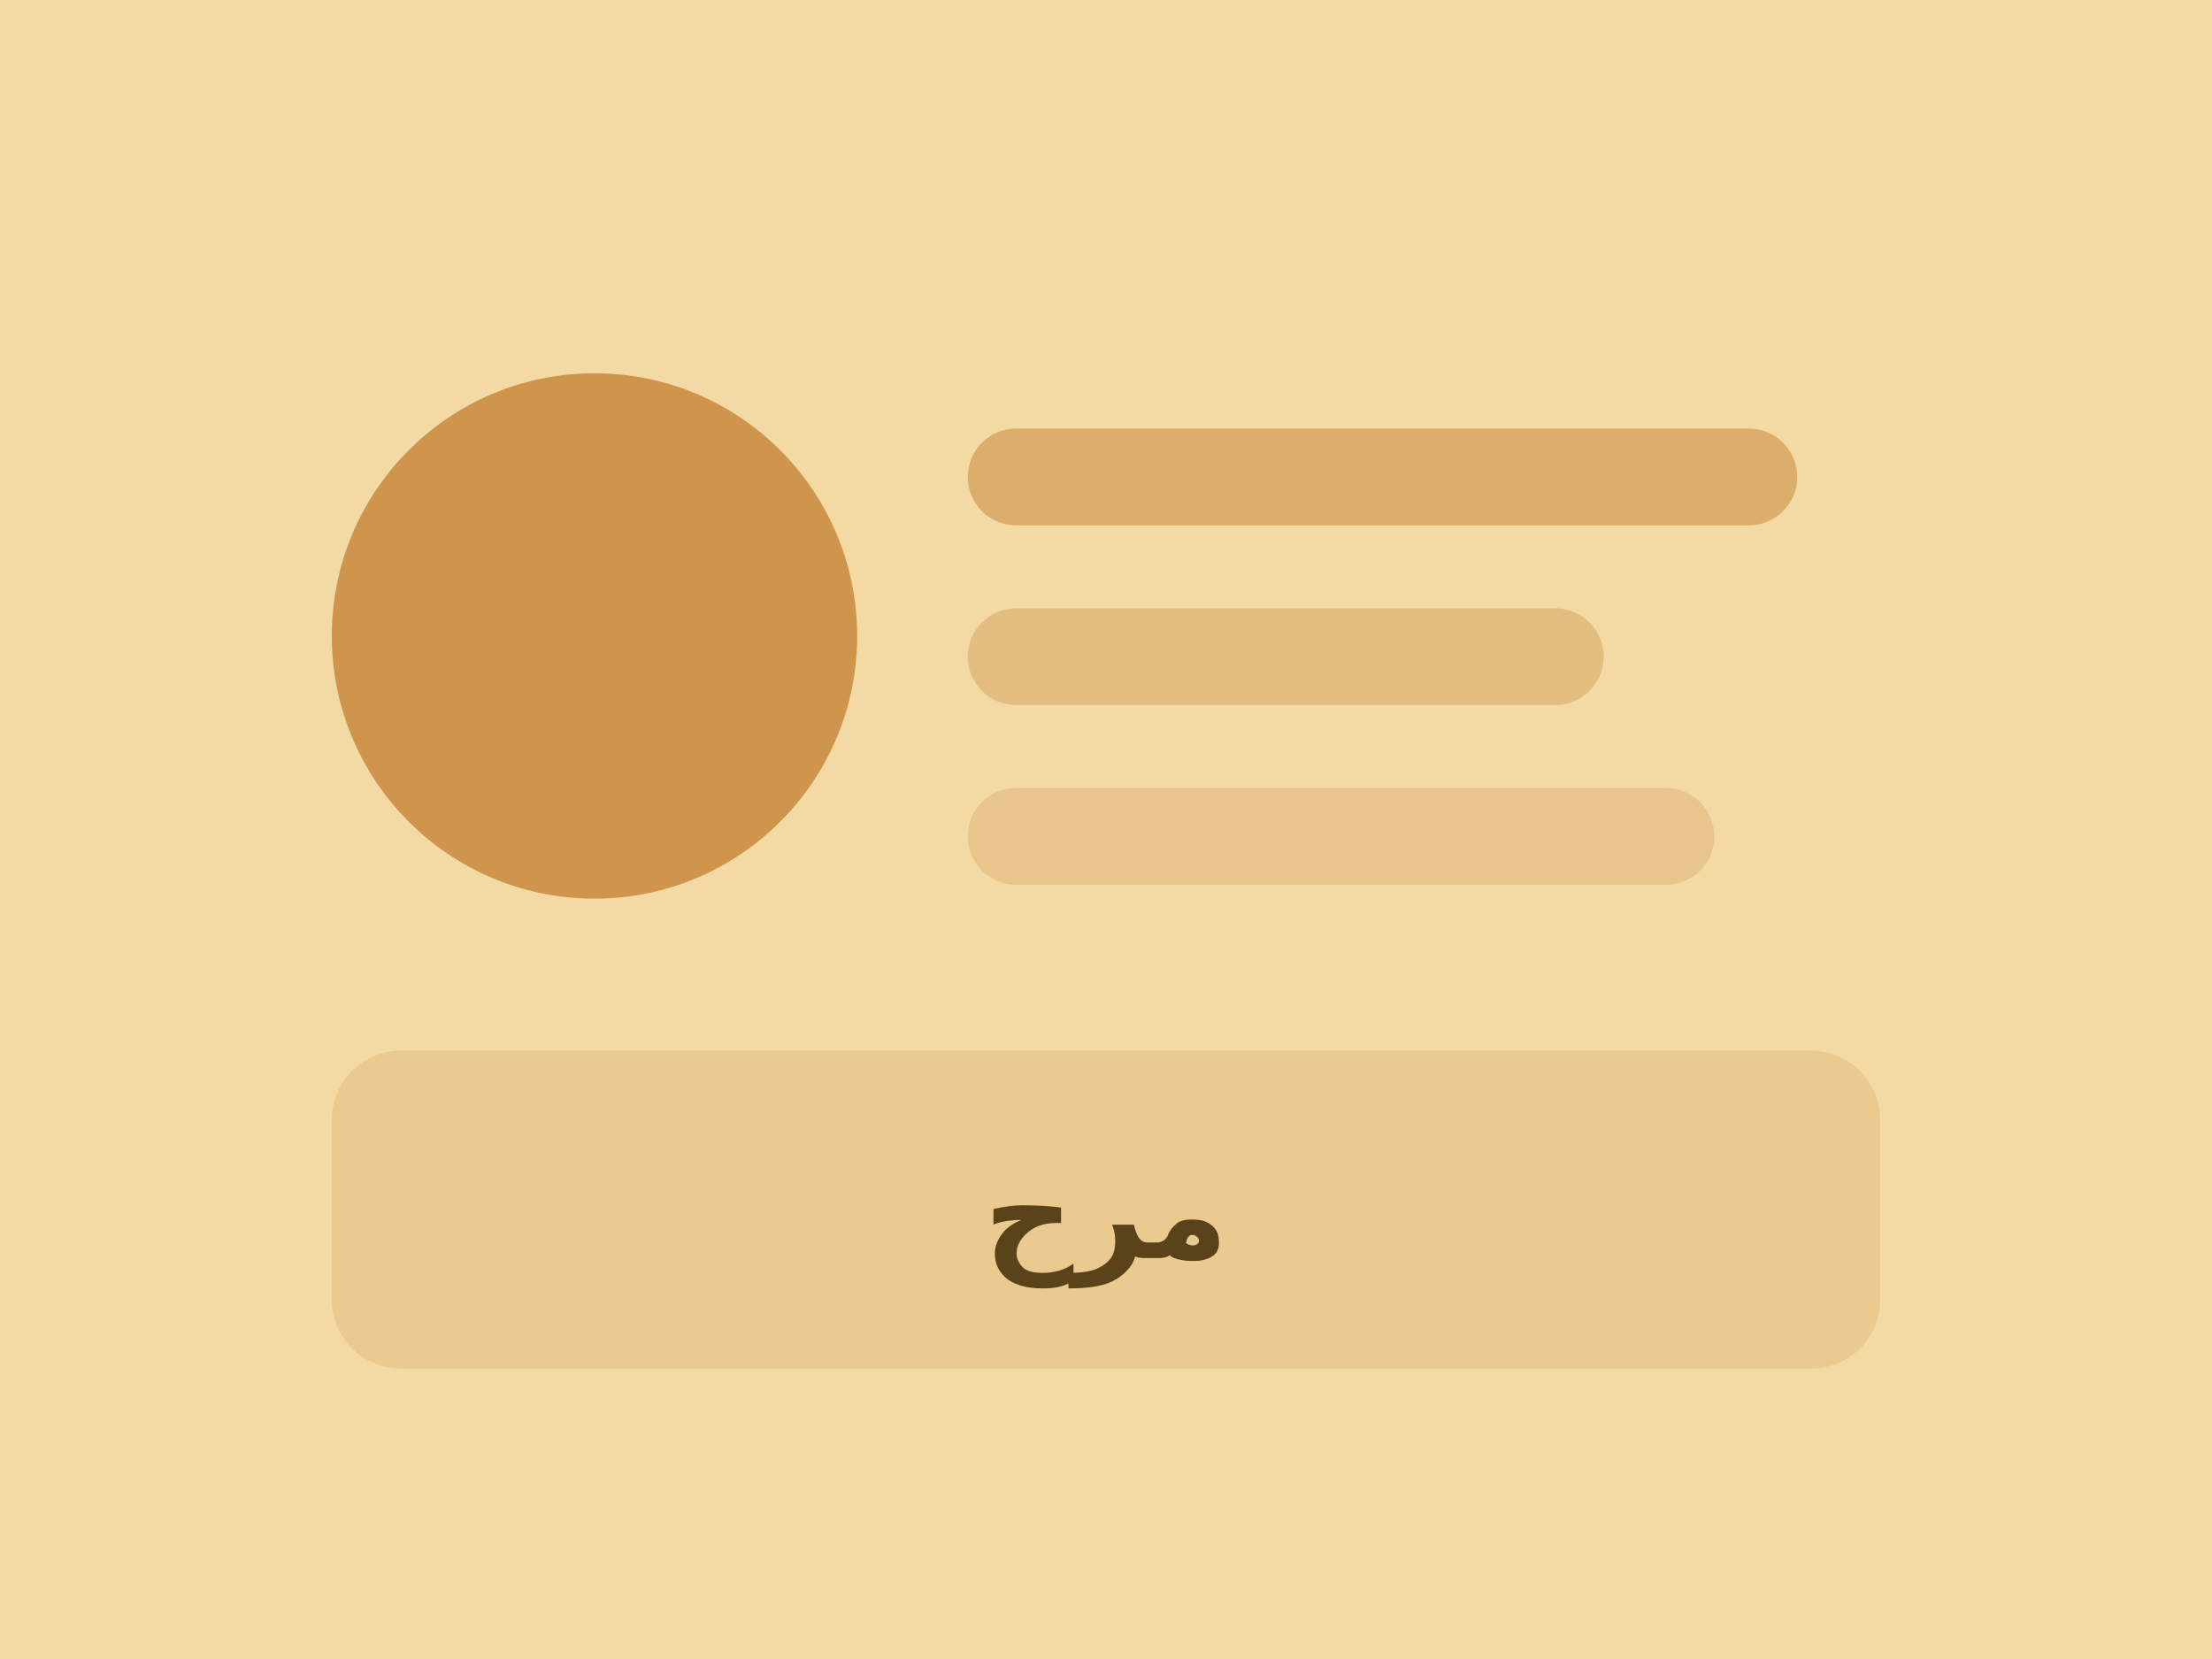
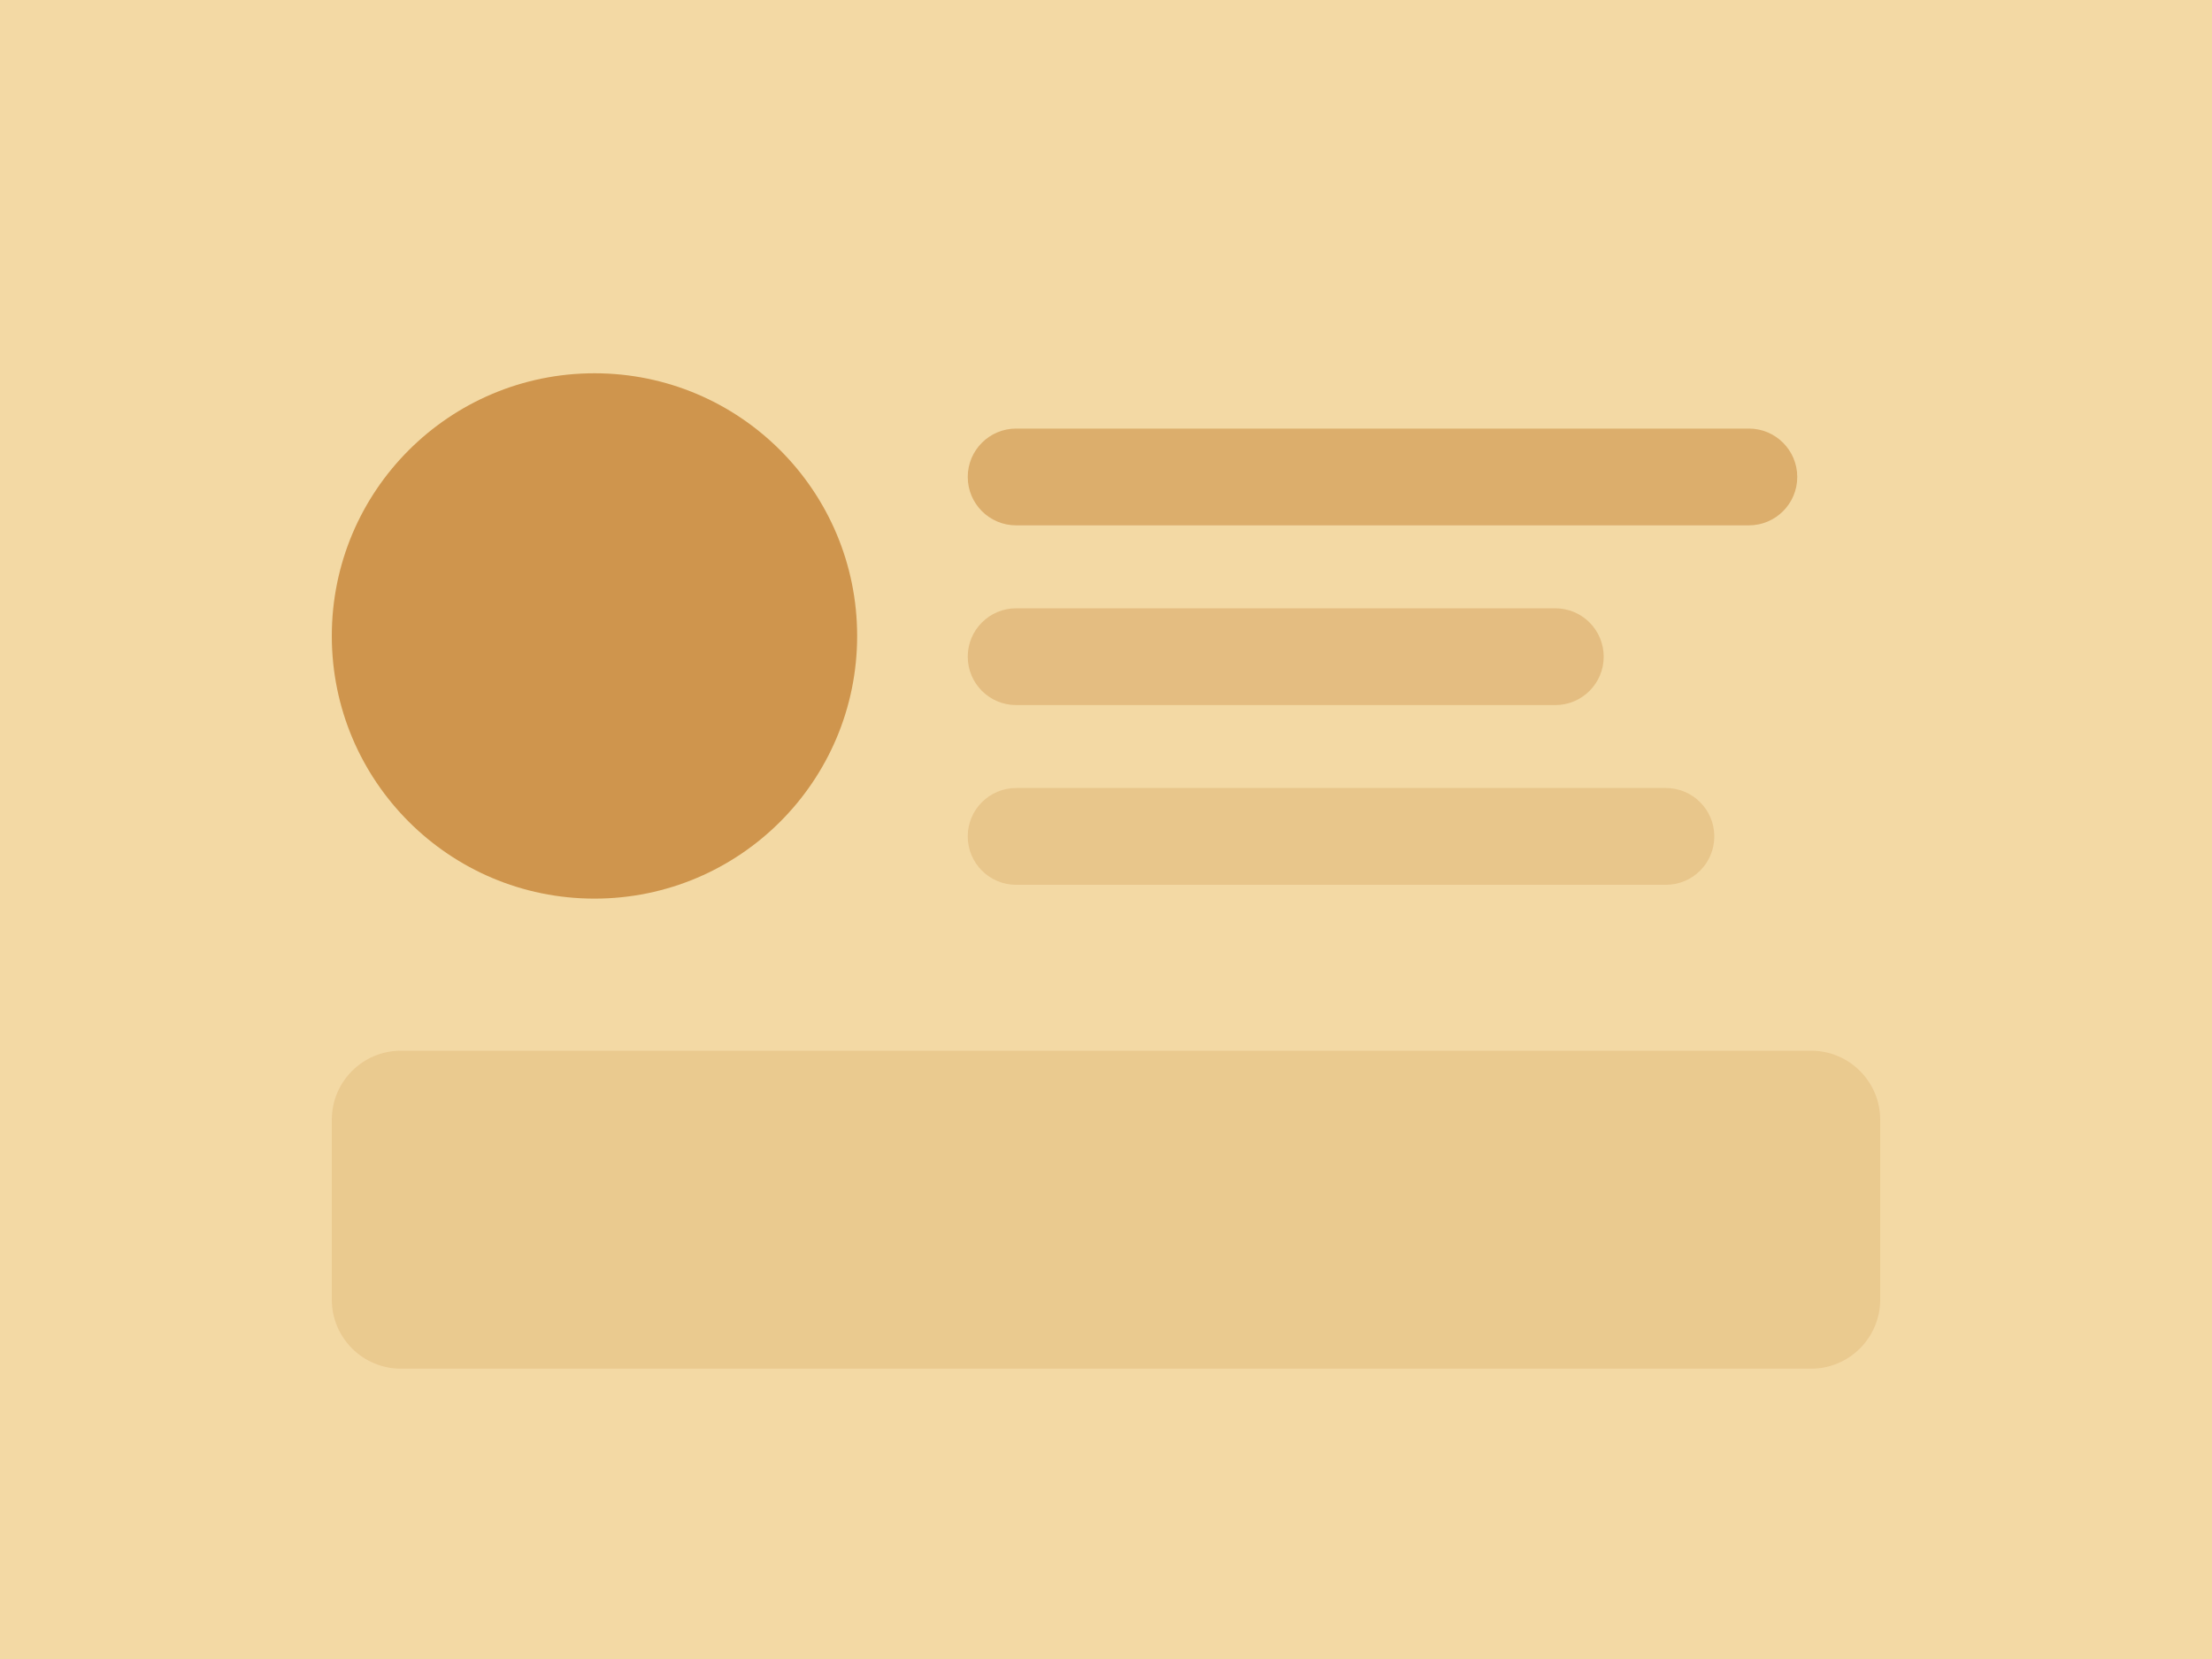
<svg xmlns="http://www.w3.org/2000/svg" viewBox="0 0 320 240" width="320" height="240" role="img" aria-label="أسلوب مرح">
  <rect width="320" height="240" fill="#F3D9A4" />
  <circle cx="86" cy="92" r="38" fill="#C98A3E" opacity=".85" />
  <rect x="140" y="62" width="120" height="14" rx="7" fill="#C98A3E" opacity=".55" />
  <rect x="140" y="88" width="92" height="14" rx="7" fill="#C98A3E" opacity=".35" />
  <rect x="140" y="114" width="108" height="14" rx="7" fill="#C98A3E" opacity=".25" />
  <rect x="48" y="152" width="224" height="46" rx="10" fill="#C98A3E" opacity=".2" />
-   <text x="160" y="182" text-anchor="middle" font-family="IBM Plex Sans Arabic, Tahoma, sans-serif" font-size="18" font-weight="600" fill="#5A431A" direction="rtl">مرح</text>
</svg>
